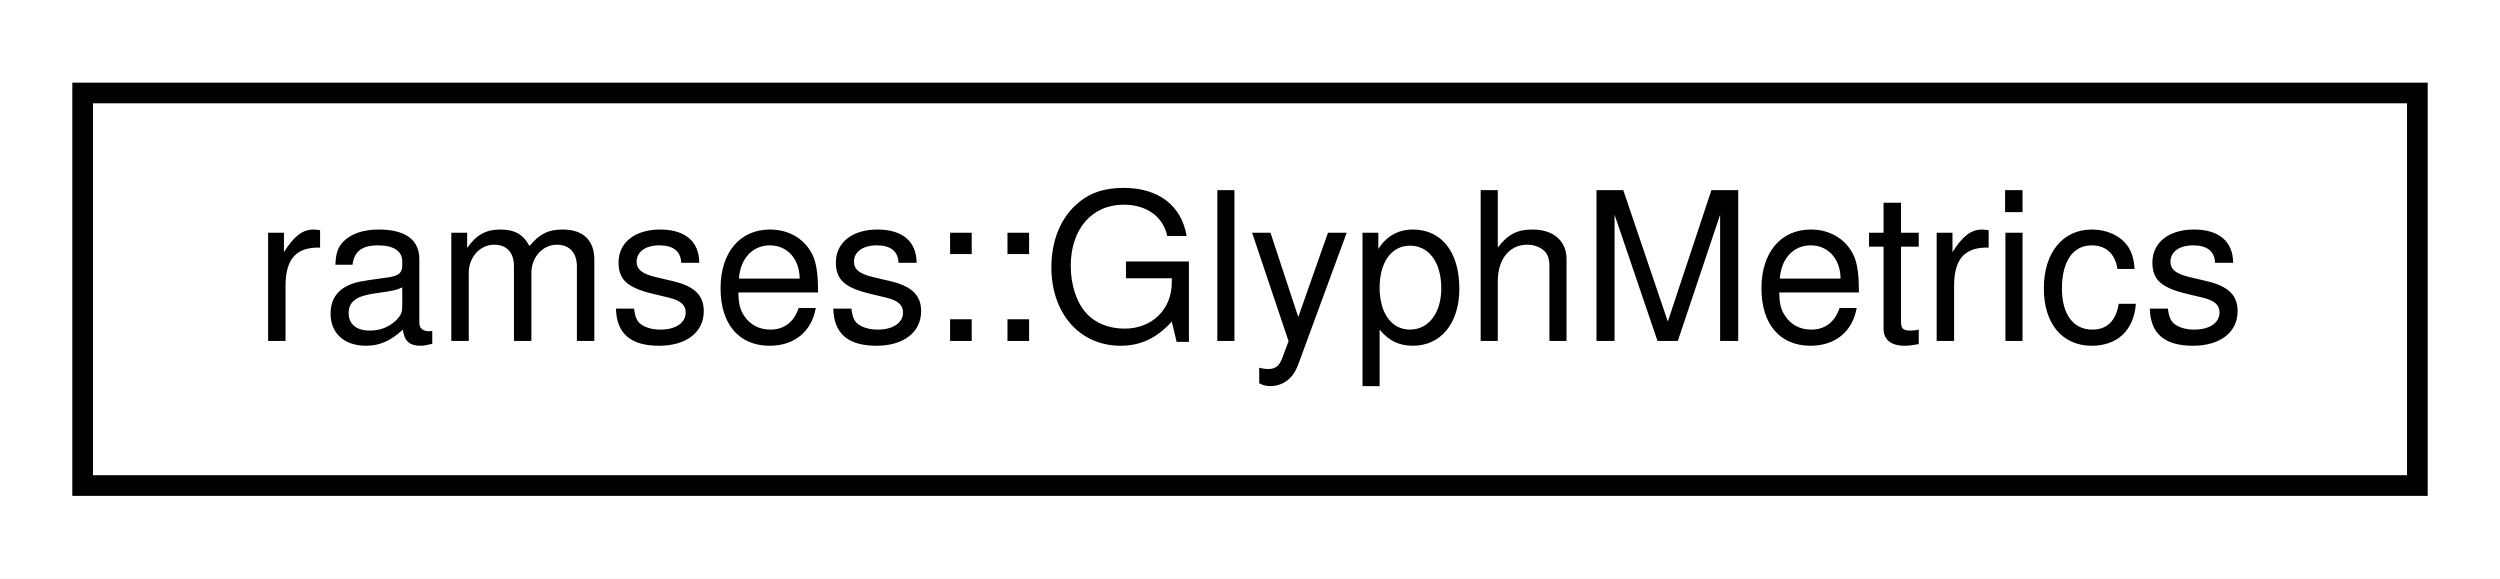
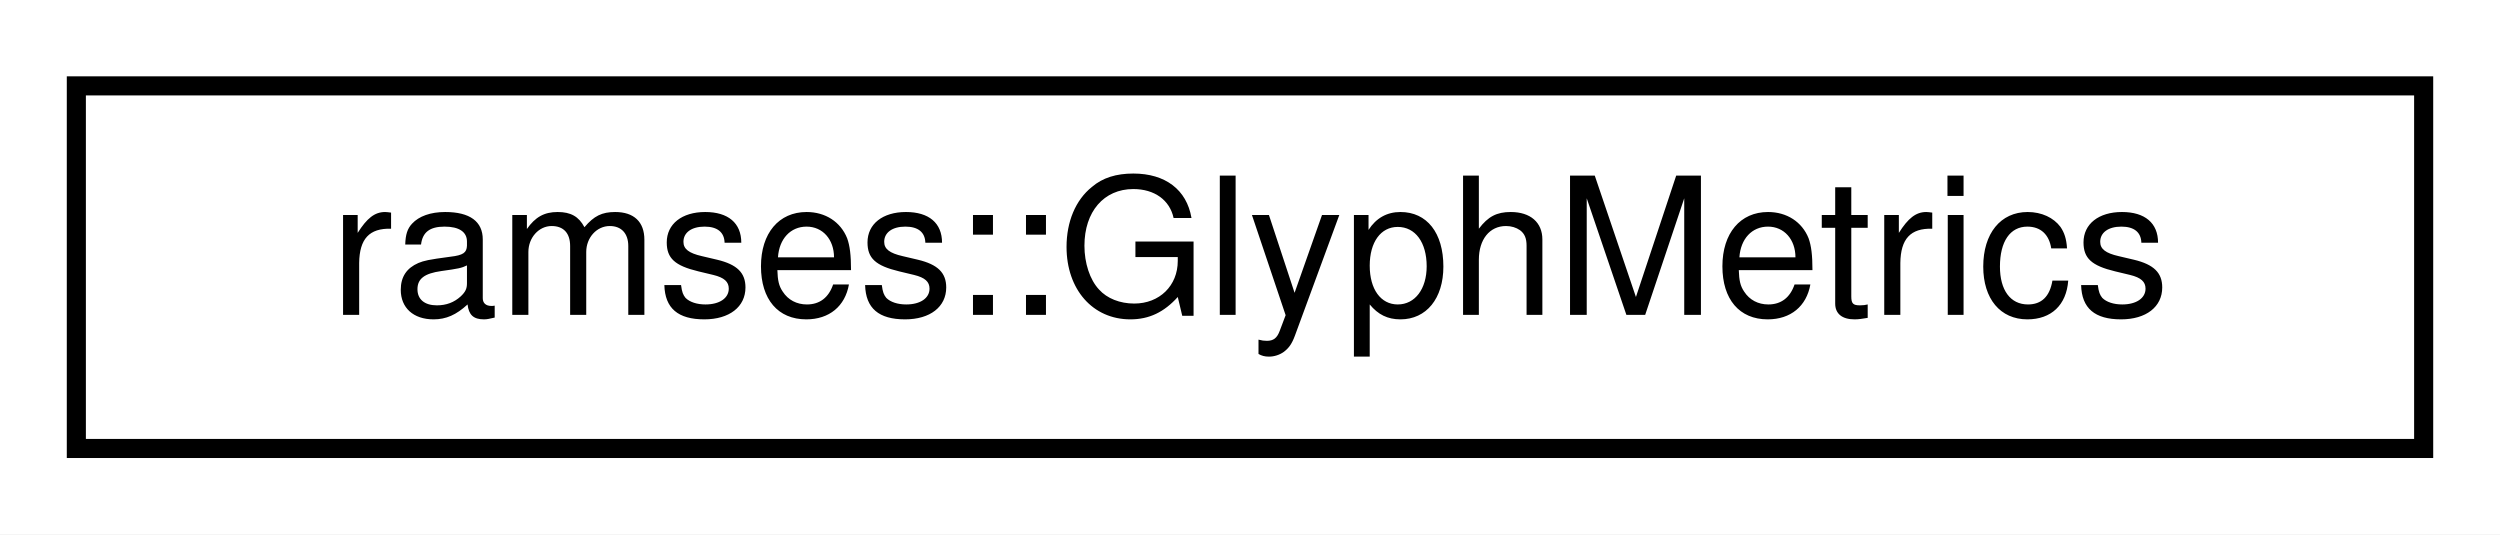
- <svg xmlns="http://www.w3.org/2000/svg" xmlns:xlink="http://www.w3.org/1999/xlink" width="121pt" height="28pt" viewBox="0.00 0.00 121.00 28.00">
+ <svg xmlns="http://www.w3.org/2000/svg" xmlns:xlink="http://www.w3.org/1999/xlink" width="131pt" height="28pt" viewBox="0.00 0.00 131.00 28.00">
  <g id="graph0" class="graph" transform="scale(1 1) rotate(0) translate(4 24)">
-     <polygon fill="#ffffff" stroke="transparent" points="-4,4 -4,-24 117,-24 117,4 -4,4" />
+     <polygon fill="white" stroke="transparent" points="-4,4 -4,-24 127,-24 127,4 -4,4" />
    <g id="node1" class="node">
      <g id="a_node1">
-         <a xlink:href="structramses_1_1GlyphMetrics.html" target="_top" xlink:title="GlyphMetrics describes a glyph's position and dimensions in the rasterized glyph bitmap space...">
-           <polygon fill="#ffffff" stroke="#000000" points="0,-.5 0,-19.5 113,-19.5 113,-.5 0,-.5" />
-           <text text-anchor="middle" x="56.5" y="-7.5" font-family="Helvetica,sans-Serif" font-size="10.00" fill="#000000">ramses::GlyphMetrics</text>
+         <a xlink:href="structramses_1_1GlyphMetrics.html" target="_top" xlink:title="GlyphMetrics describes a glyph's position and dimensions in the rasterized glyph bitmap space.">
+           <polygon fill="white" stroke="black" points="0,-0.5 0,-19.5 123,-19.5 123,-0.5 0,-0.5" />
+           <text text-anchor="middle" x="61.5" y="-7.5" font-family="Helvetica,sans-Serif" font-size="10.00">ramses::GlyphMetrics</text>
        </a>
      </g>
    </g>
  </g>
</svg>
